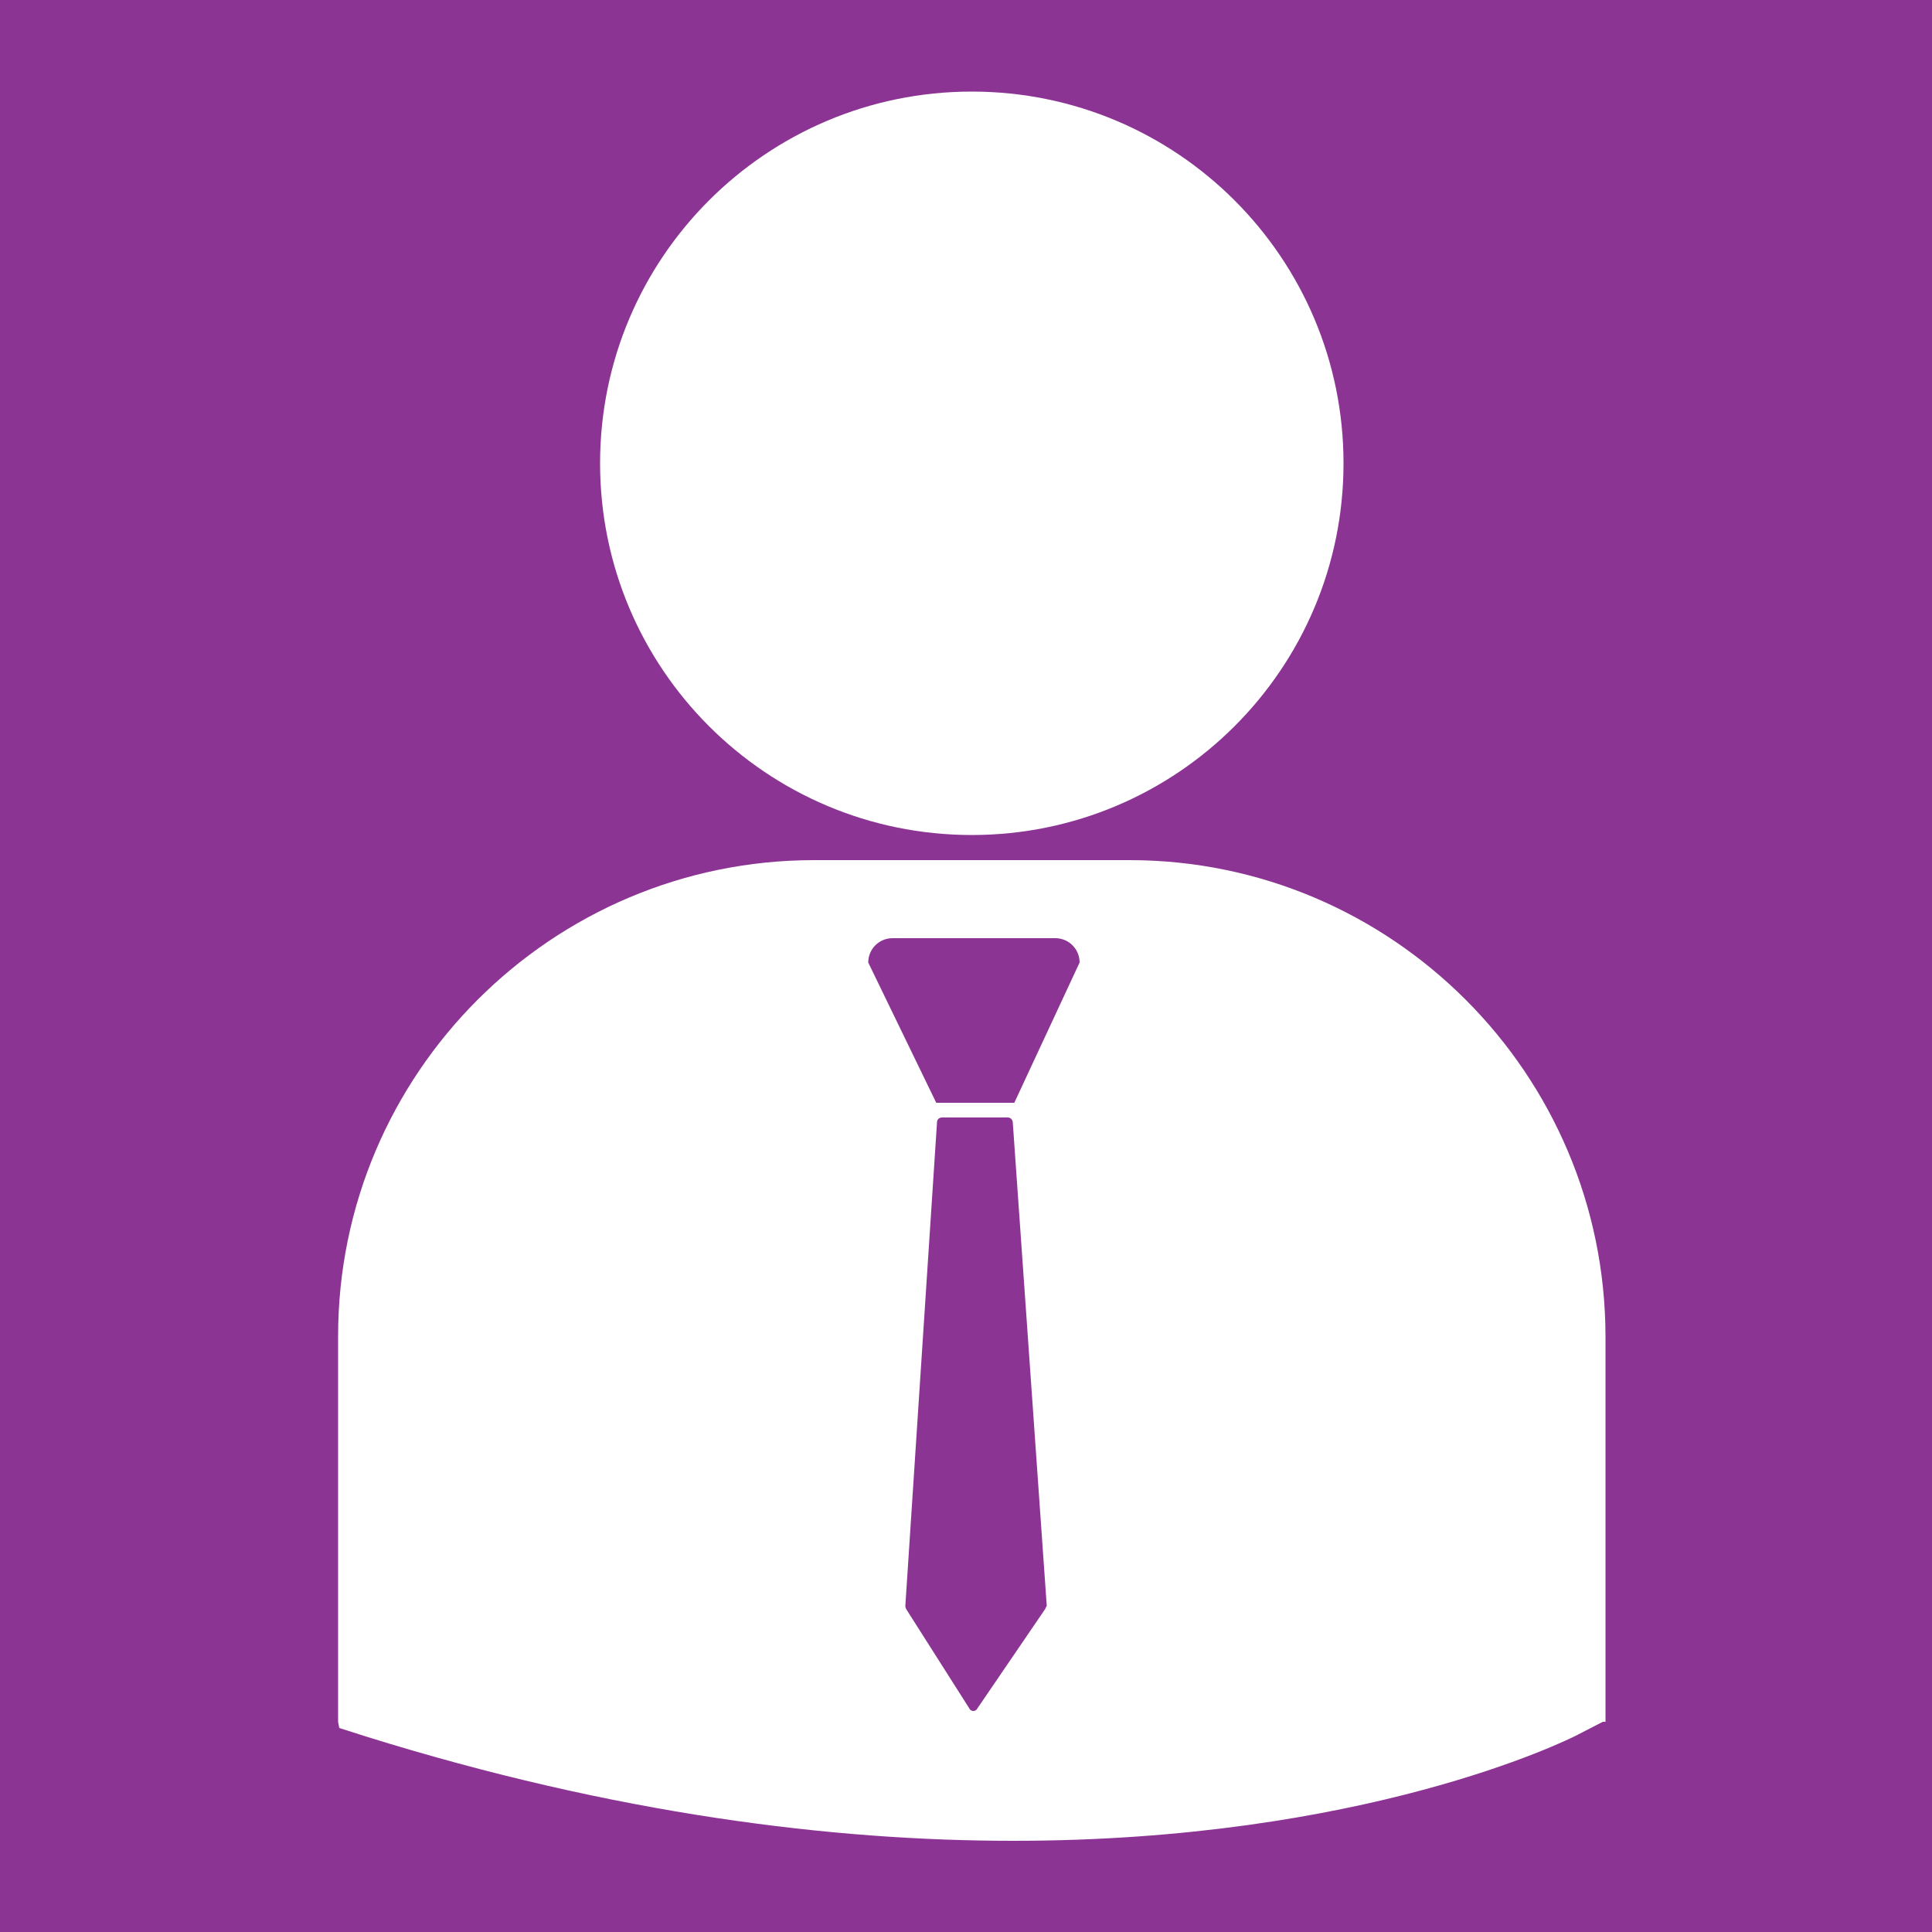
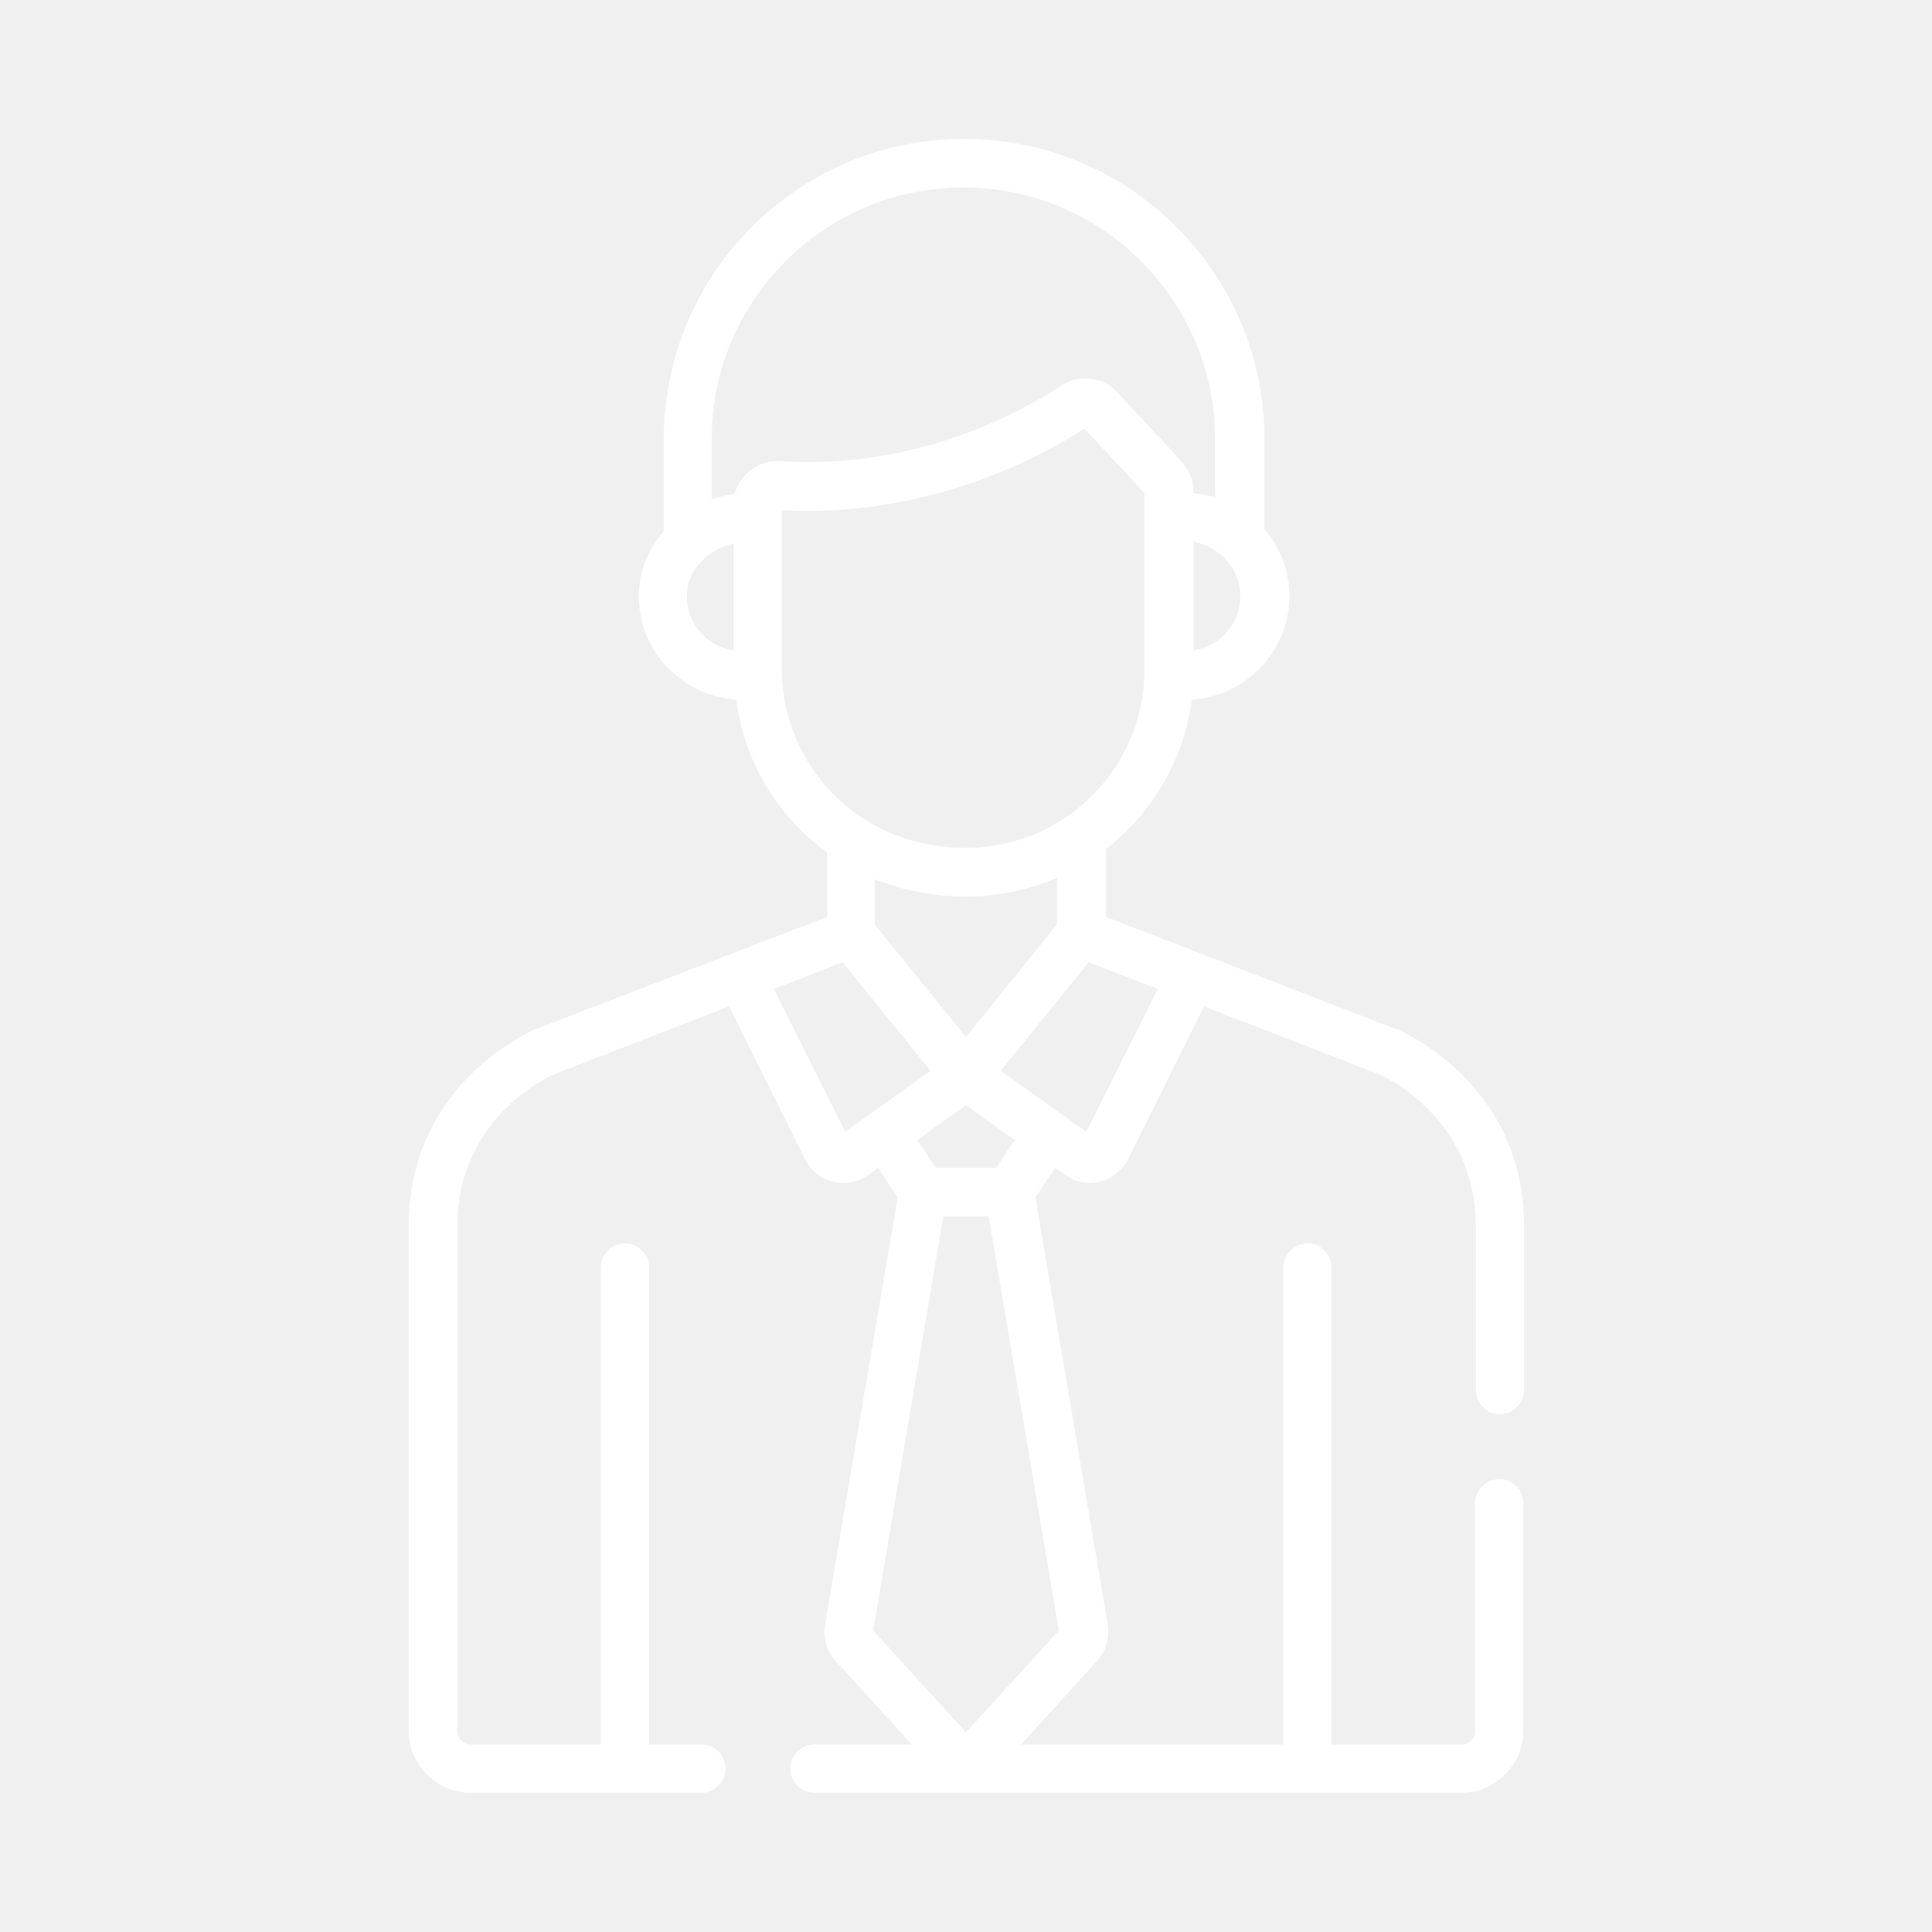
- <svg xmlns="http://www.w3.org/2000/svg" version="1.1" id="Layer_1" x="0px" y="0px" viewBox="0 0 500 500" style="enable-background:new 0 0 500 500;" xml:space="preserve">
+ <svg xmlns="http://www.w3.org/2000/svg" version="1.1" id="Capa_1" x="0px" y="0px" viewBox="-139 51 512 512" style="enable-background:new -139 51 512 512;" xml:space="preserve">
  <style type="text/css">
- 	.st0{fill:#8C3494;}
- 	.st1{fill:#FFFFFF;}
+ 	.st0{fill:#FFFFFF;}
</style>
-   <g id="Layer_1_1_">
-     <rect id="XMLID_1_" class="st0" width="500" height="500" />
-   </g>
-   <g id="Layer_2">
-     <g id="XMLID_6_">
-       <circle id="XMLID_5_" class="st1" cx="251.5" cy="119.9" r="96.2" />
-       <path id="XMLID_7_" class="st1" d="M292.3,222.6h-81.6c-67.9,0-123.2,55.2-123.2,123.2v99.8l0.3,1.6l6.9,2.2    c64.8,20.2,121.1,27,167.5,27c90.5,0,143-25.8,146.2-27.5l6.4-3.3h0.7v-99.8C415.4,277.9,360.2,222.6,292.3,222.6z M270.5,416.4    l-17.6,25.8c-0.2,0.4-0.6,0.6-1,0.6l0,0c-0.4,0-0.8-0.2-1-0.6l-16.4-25.8c-0.1-0.2-0.2-0.5-0.2-0.8l8.2-125.2    c0-0.7,0.6-1.2,1.3-1.2h17c0.7,0,1.2,0.5,1.3,1.2l8.8,125.2C270.7,415.9,270.6,416.1,270.5,416.4z M262.5,285.4h-20.2l-17.6-36.3    c0-3.5,2.8-6.3,6.3-6.3h42.1c3.5,0,6.3,2.8,6.3,6.3L262.5,285.4z" />
-     </g>
+   <g>
+     <path class="st0" d="M258.3,443c-3.5,0-6.4,2.9-6.4,6.4v60.4c0,2-1.6,3.5-3.5,3.5h-34.5V386.9c0-3.5-2.9-6.4-6.4-6.4   s-6.4,2.9-6.4,6.4v126.4h-69.5l20.2-22.2c2.2-2.4,3.2-5.9,2.8-9.2c0-0.1,0-0.1,0-0.2l-19.2-113.4l5.2-7.8c2.9,2,5.1,4,9.2,4   c4.2,0,8.1-2.4,10.1-6.2v0l20.2-40.6l46.1,17.9c1.7,0.7,25.9,11.6,25.9,40.4v43.4c0,3.5,2.9,6.4,6.4,6.4c3.5,0,6.4-2.9,6.4-6.4V376   c0-38-32.5-51.8-33.9-52.3c0,0-0.1,0-0.1,0l-76.8-29.7v-18c12.2-9.5,20.6-23.5,22.8-39.6c6.1-0.4,11.7-2.7,16.3-6.7   c6-5.2,9.5-12.7,9.5-20.7c0-6.6-2.4-12.9-6.6-17.8v-23.8c0-43.9-35.7-79.6-79.6-79.6s-79.6,35.7-79.6,79.6v24.4   c-4.3,4.9-6.6,10.8-6.6,17.2c0,8,3.4,15.5,9.5,20.7c4.6,4,10.2,6.2,16.3,6.7c2.1,16.3,10.8,30.9,24.1,40.5v17.1L3.3,323.6   c0,0-0.1,0-0.1,0C1.8,324.2-30.7,338-30.7,376v133.7c0,9,7.4,16.4,16.4,16.4h61.2c3.5,0,6.4-2.9,6.4-6.4c0-3.5-2.9-6.4-6.4-6.4H33   V386.9c0-3.5-2.9-6.4-6.4-6.4s-6.4,2.9-6.4,6.4v126.4h-34.5c-2,0-3.5-1.6-3.5-3.5V376c0-28.9,24.4-39.8,25.9-40.4l46.1-17.9   l20.2,40.6c1.9,3.9,5.9,6.2,10.1,6.2c4.1,0,6.3-1.9,9.2-4l5.2,7.8L79.6,481.7c0,0.1,0,0.1,0,0.2c-0.5,3.4,0.6,6.8,2.8,9.2   l20.2,22.2H76.8c-3.5,0-6.4,2.9-6.4,6.4c0,3.5,2.9,6.4,6.4,6.4h171.5c9,0,16.4-7.4,16.4-16.4v-60.4   C264.7,445.8,261.8,443,258.3,443z M167.8,313.1l-18.9,37.8c-0.5-0.3-10.5-7.4-22.7-16.1c5.3-6.5-0.9,1.1,23.3-28.8L167.8,313.1z    M129.9,353.1l-4.9,7.4h-16l-4.9-7.4l12.9-9.2L129.9,353.1z M92.8,296v-12c7.8,3.1,16.1,4.6,24.3,4.6c8.4,0,16.7-1.8,24-5V296   L117,325.8L92.8,296z M189.7,209c0,4.2-1.8,8.2-5,10.9c-2.1,1.8-4.6,3-7.4,3.4v-28.7C184.6,195.9,189.7,202,189.7,209z M55.4,223.4   C47.9,222.1,43,216,43,209c0-6.9,5.7-12.4,12.4-14V223.4z M55.7,181.9c-2,0.2-4.4,0.8-6.1,1.4v-15.9c0-36.8,29.9-66.7,66.7-66.7   s66.7,29.9,66.7,66.7v15.4c-1.9-0.6-3.8-0.9-5.8-1.1c0-6.2,0.1-5-20.2-26.8c-3.7-4-9.9-4.8-14.6-1.8   c-22.4,14.6-49.6,21.9-74.8,20.1C62.1,172.9,57.1,176.6,55.7,181.9z M68.2,228.4v-40.1v-2.1c27.7,1.6,56.8-6.6,80.2-21.6   c9.3,10,14.3,15.2,15.9,17.2c0,5,0,40.8,0,46.6c0,26.1-21.2,47.3-47.3,47.3C87.8,275.7,68.2,253,68.2,228.4z M85,350.9l-18.9-37.8   l18.2-7.1l23.3,28.8C95.8,343.2,86.1,350.1,85,350.9z M92.4,483.1L111,373.3h12l18.6,109.8L117,510.1L92.4,483.1z" />
  </g>
</svg>
